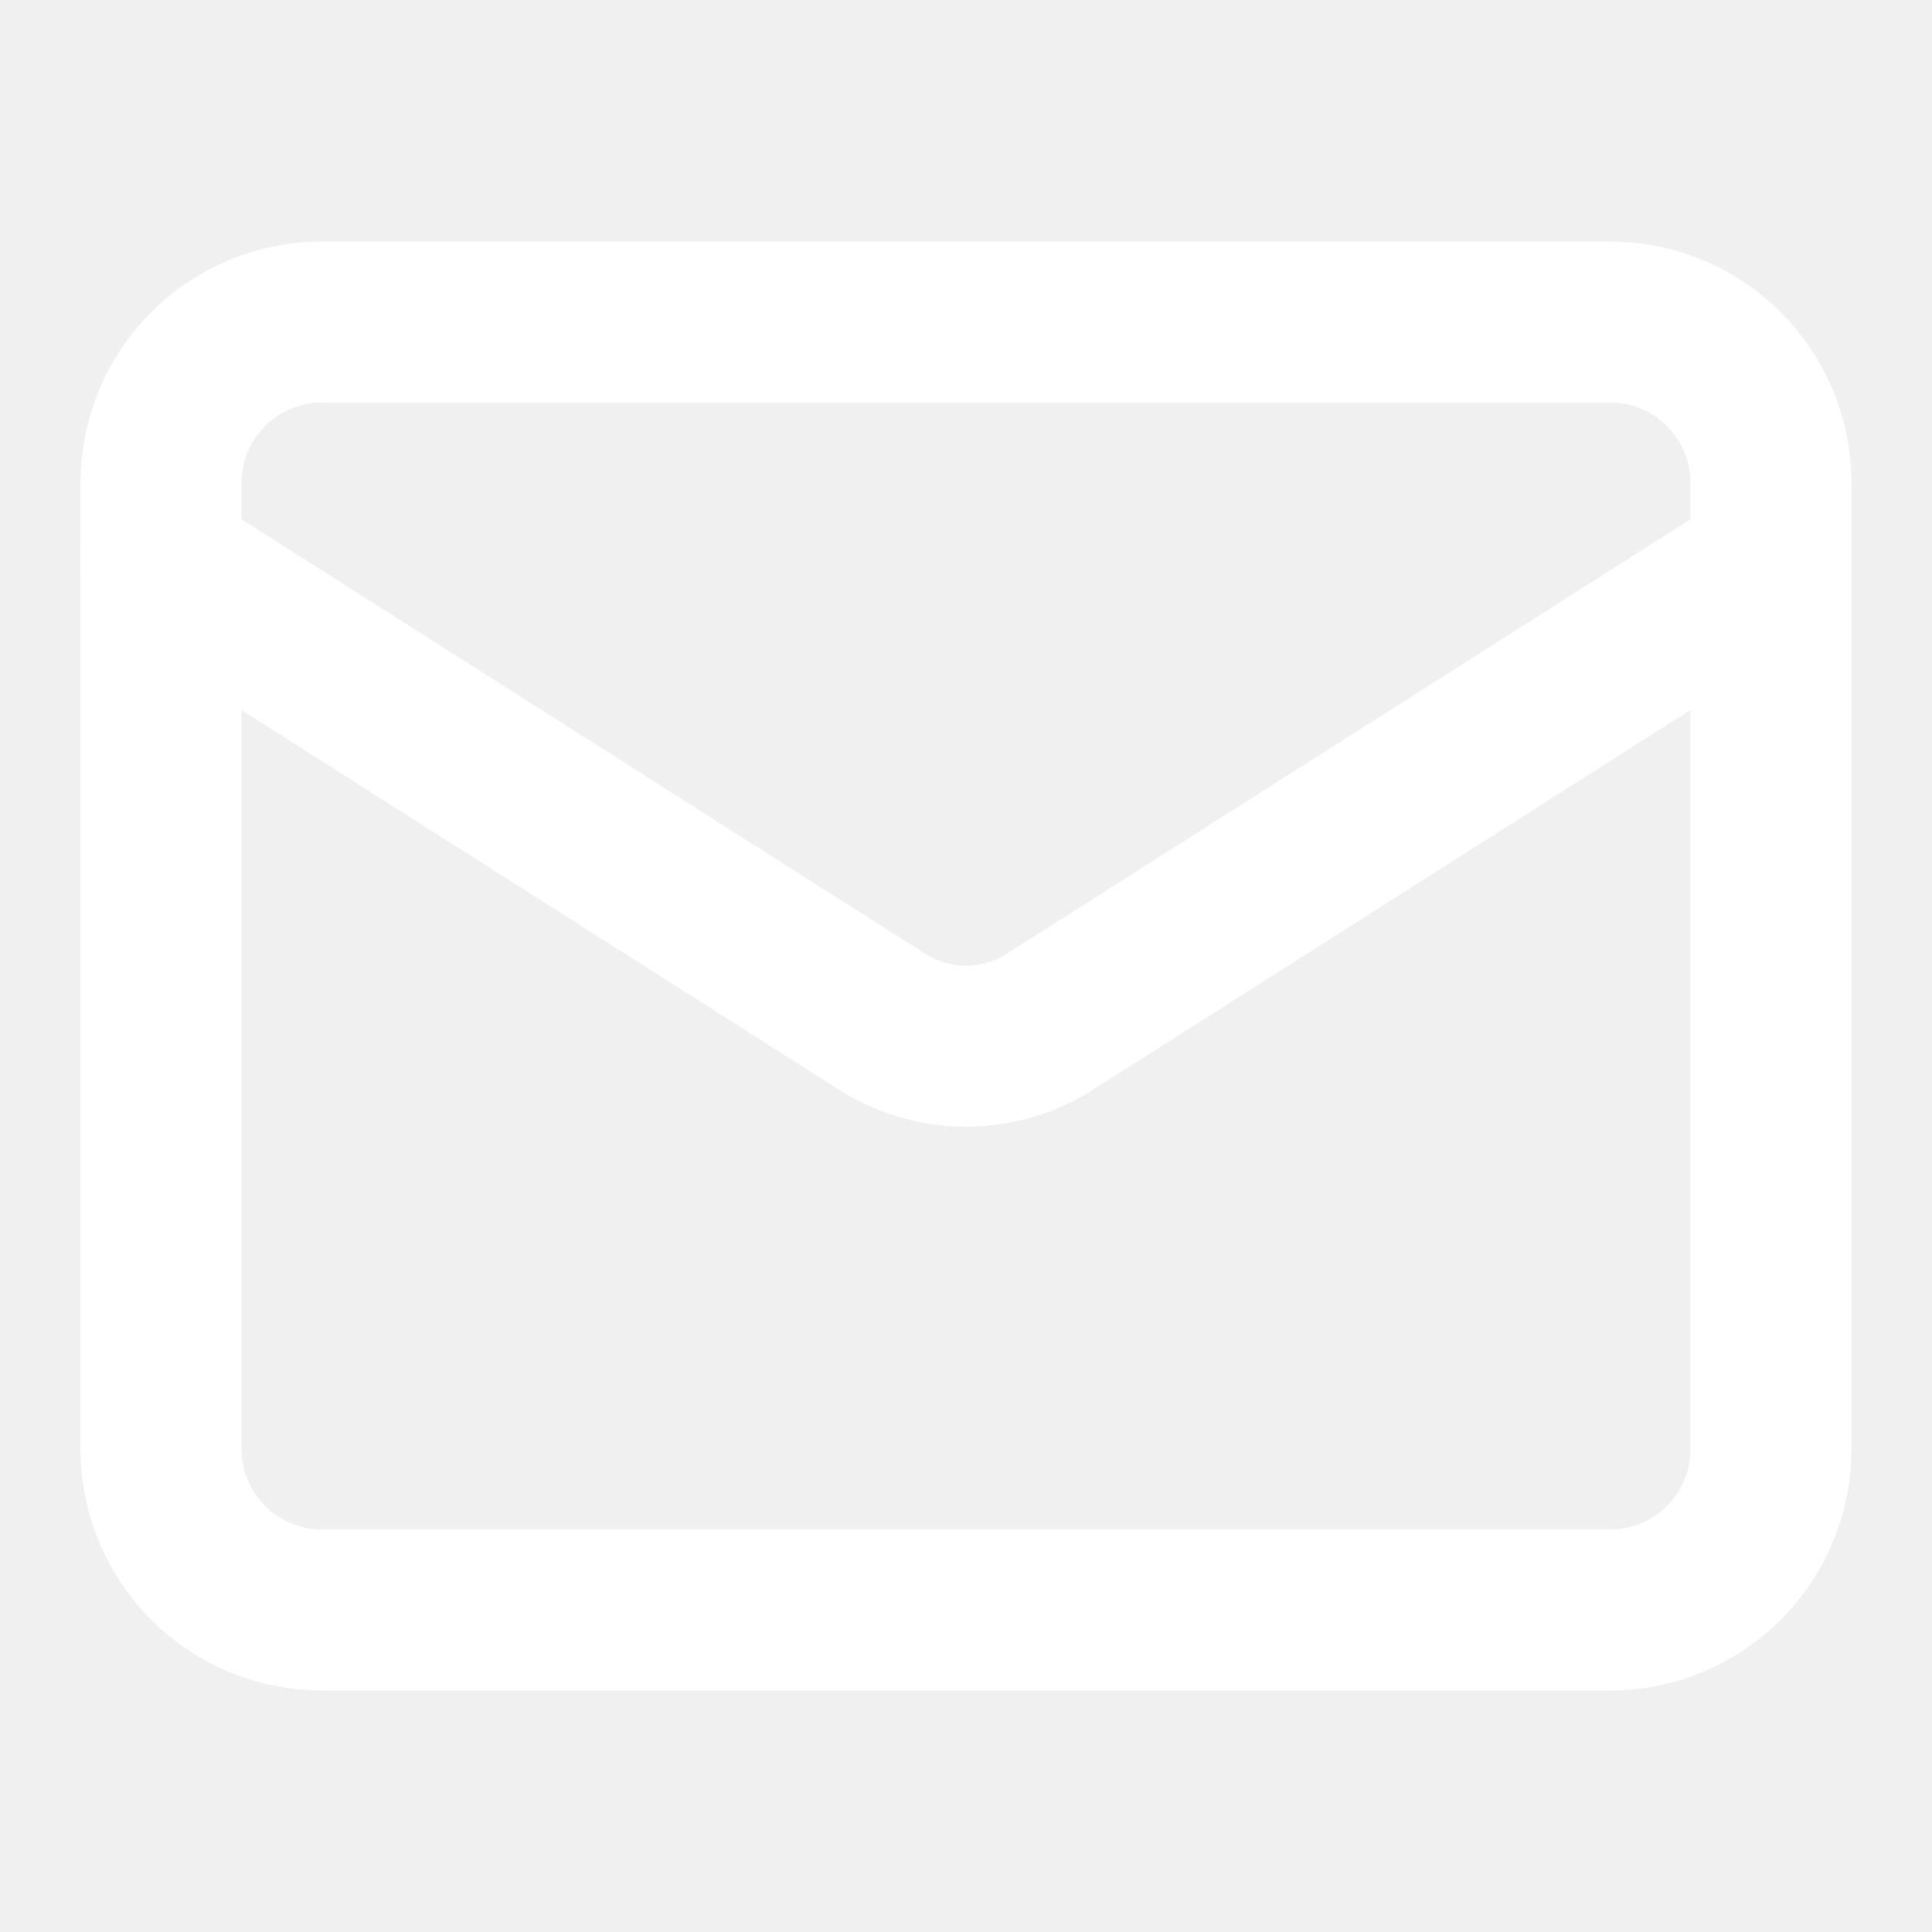
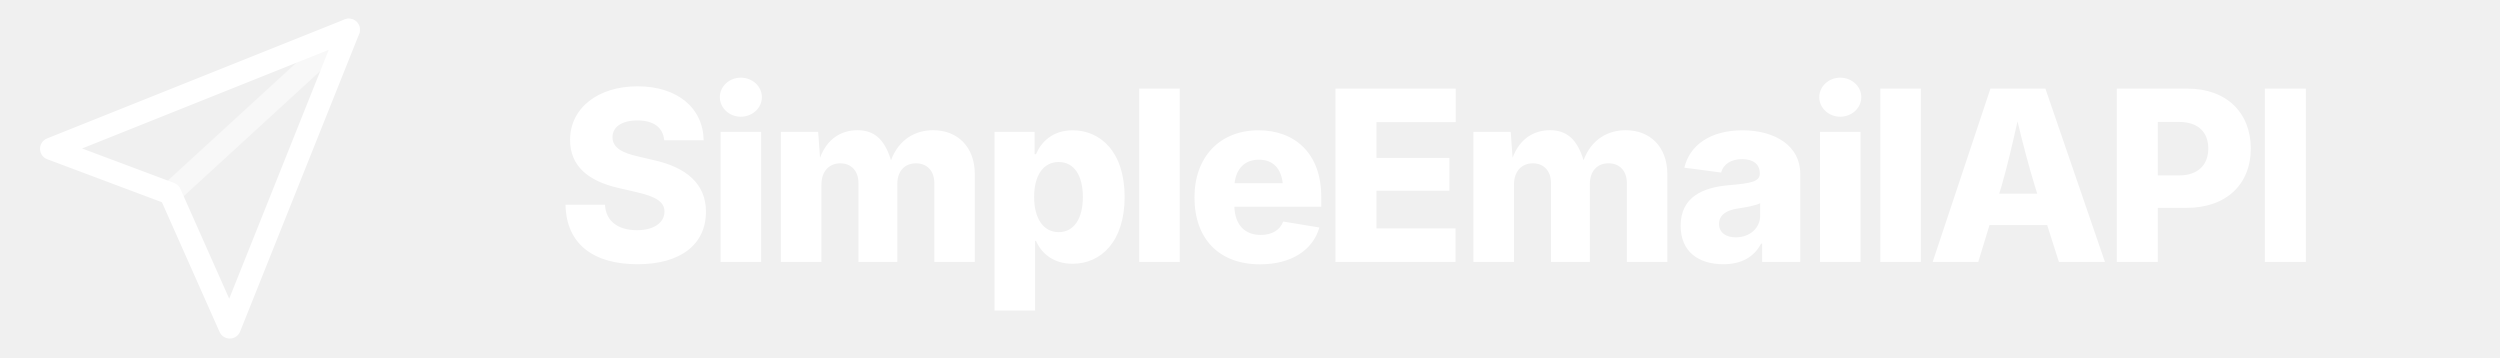
- <svg xmlns="http://www.w3.org/2000/svg" viewBox="0 0 24 24" fill="none" stroke="#ffffff" stroke-width="2" stroke-linecap="round" stroke-linejoin="round">
-   <rect width="20" height="16" x="2" y="4" rx="2" />
-   <path d="m22 7-8.97 5.7a1.94 1.94 0 0 1-2.06 0L2 7" />
+ <svg xmlns="http://www.w3.org/2000/svg" width="420" height="60" viewBox="0 0 420 60" style="width:100%;height:auto;max-width:100%" data-tsd-source="/src/routes/assets.tsx:358:29">
+   <rect width="100%" height="100%" fill="transparent" data-tsd-source="/src/routes/assets.tsx:371:33" />
+   <g transform="translate(225, 30) scale(1)" data-tsd-source="/src/routes/assets.tsx:443:33">
+     <g transform="translate(0, 0)" data-tsd-source="/src/routes/assets.tsx:444:37">
+       <g data-tsd-source="/src/routes/assets.tsx:534:9">
+         <g transform="translate(-221.4, -30)" data-tsd-source="/src/routes/assets.tsx:536:17">
+           <g transform="scale(2.5)" shape-rendering="geometricPrecision" data-tsd-source="/src/routes/assets.tsx:545:25">
+             <path d="M22 2L2 10L10 13L14 22L22 2Z" stroke="#ffffff" stroke-width="1.5" stroke-linecap="round" stroke-linejoin="round" fill="none" data-tsd-source="/src/routes/assets.tsx:549:29" />
+             <path d="M10 13L22 2" stroke="#ffffff" stroke-width="1.5" stroke-linecap="round" stroke-linejoin="round" fill="none" opacity="0.5" data-tsd-source="/src/routes/assets.tsx:552:29" />
+           </g>
+         </g>
+         <text x="-131.4" y="14" fill="#ffffff" font-family="Inter, -apple-system, BlinkMacSystemFont, Segoe UI, Roboto, sans-serif" font-weight="800" font-size="40" letter-spacing="-0.03em" text-anchor="start" data-tsd-source="/src/routes/assets.tsx:593:17">SimpleEmailAPI</text>
+       </g>
+     </g>
+   </g>
</svg>
